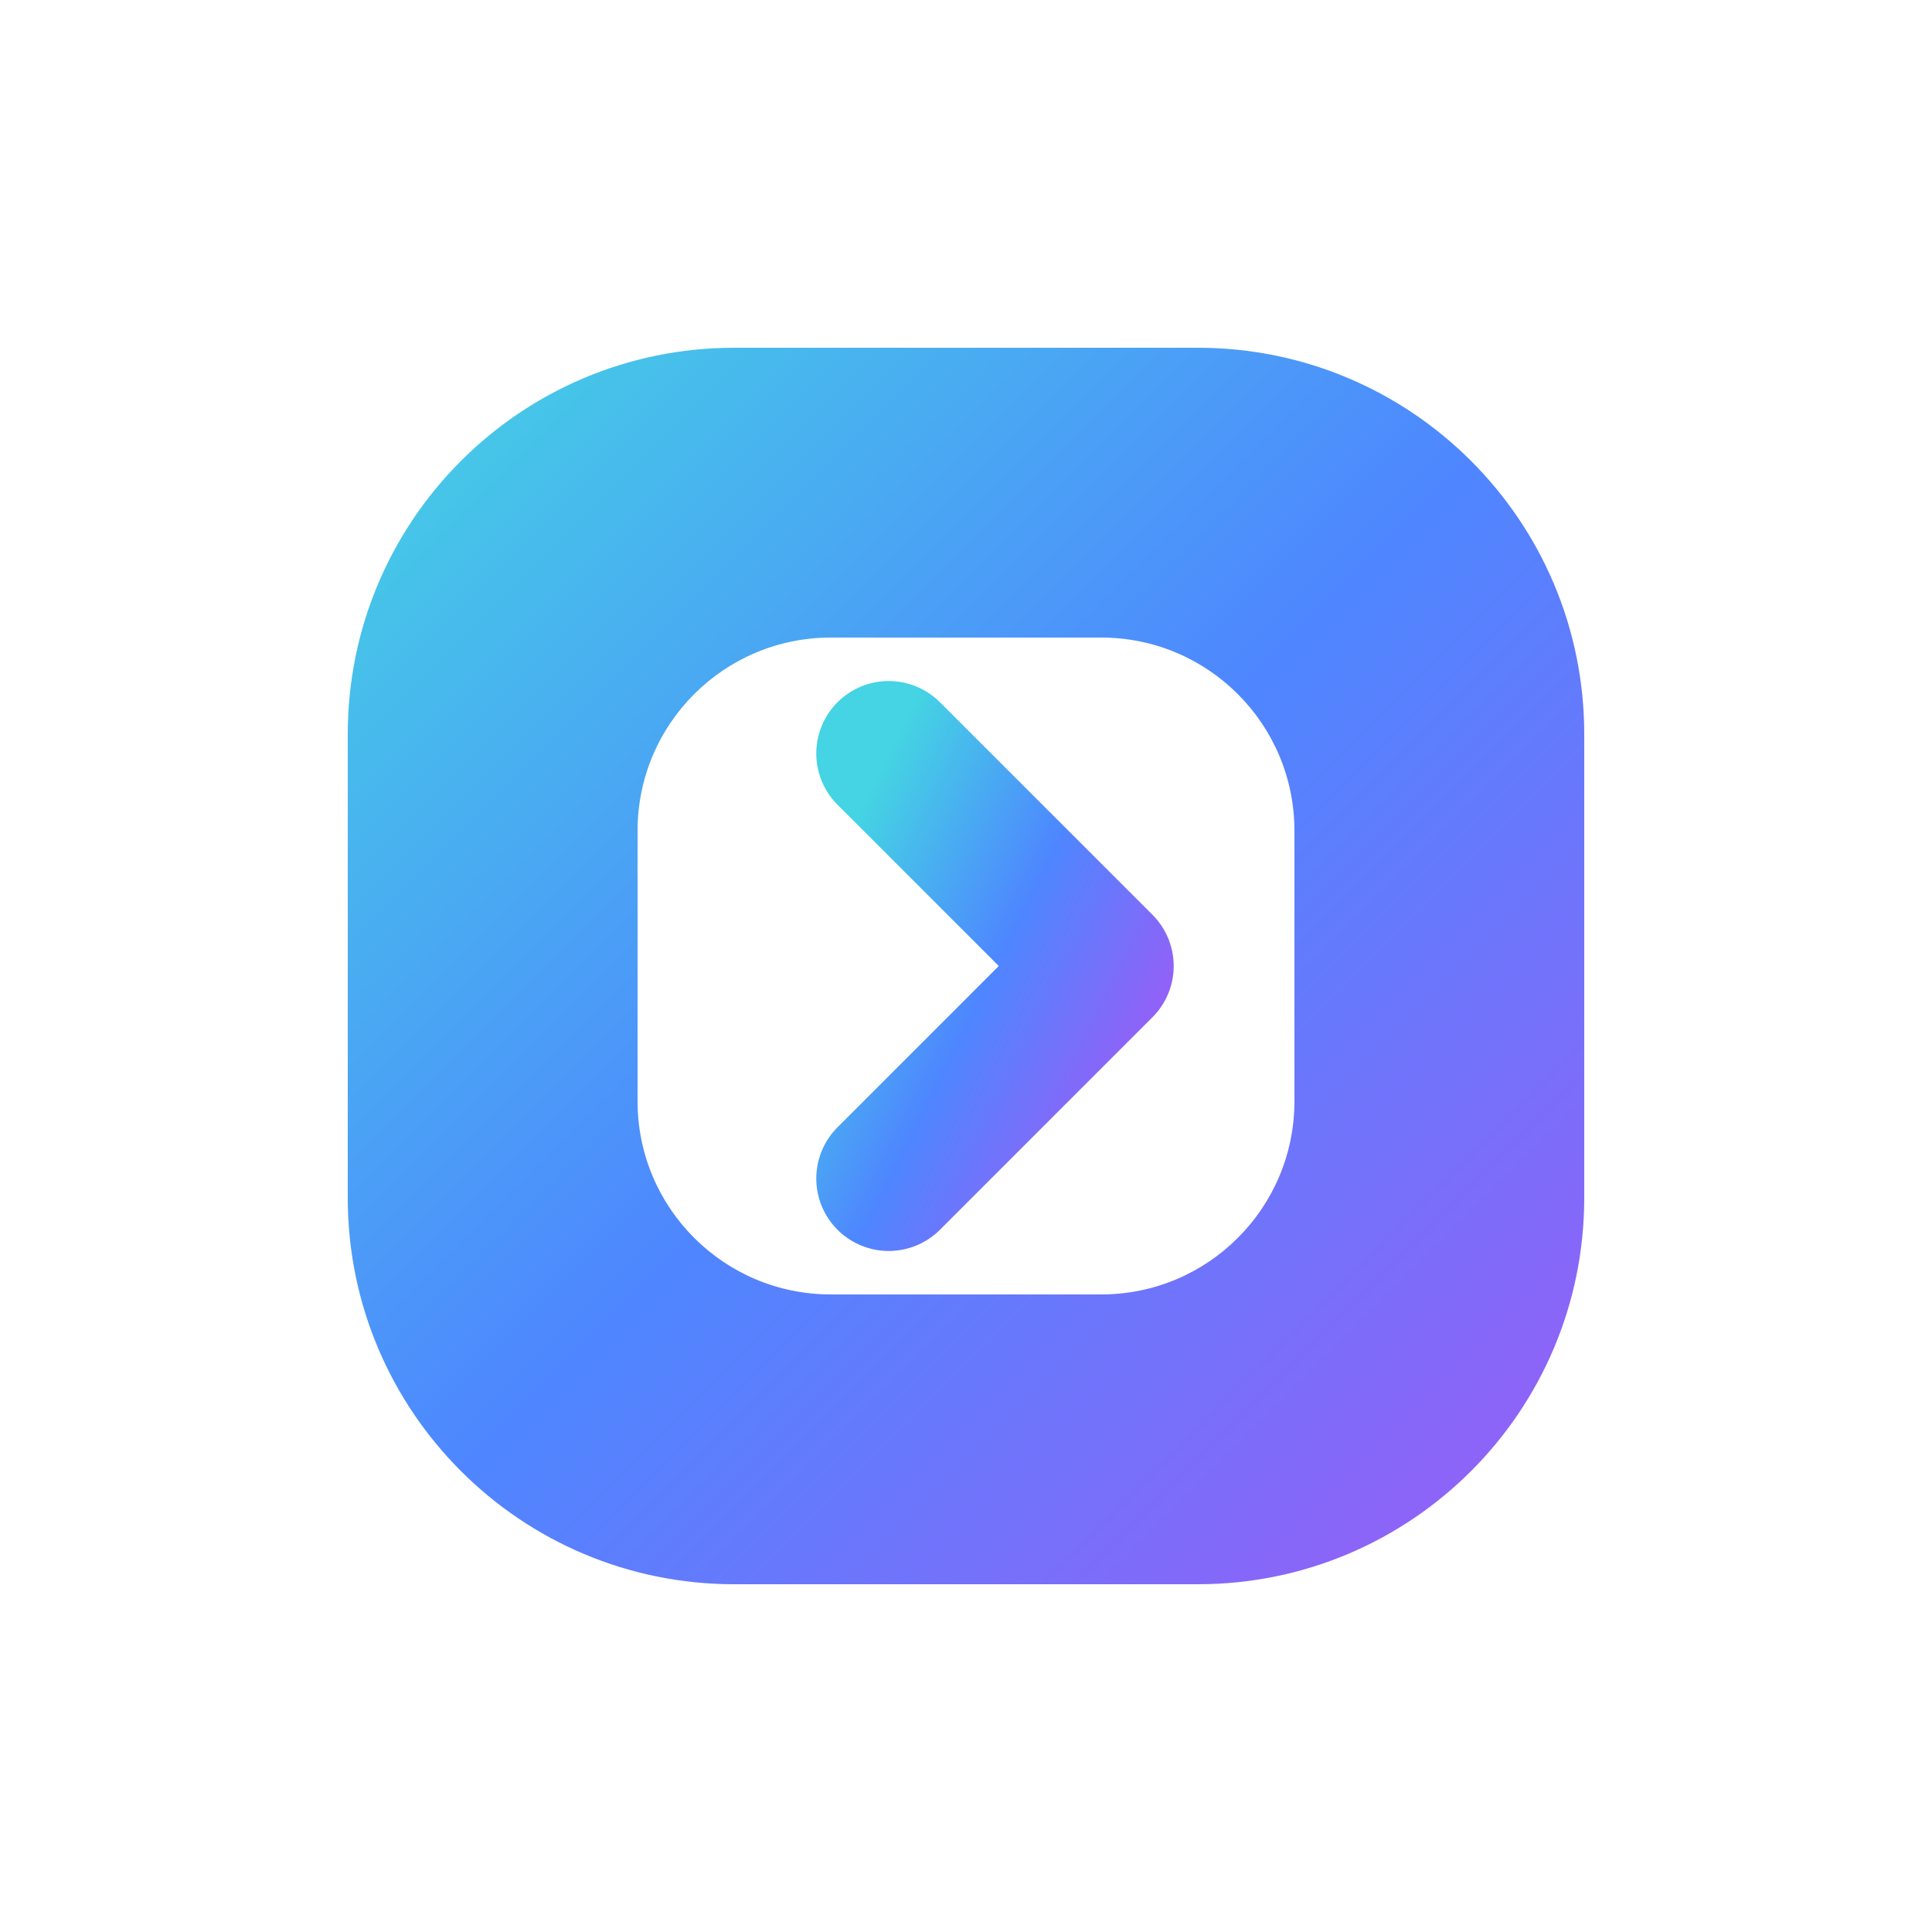
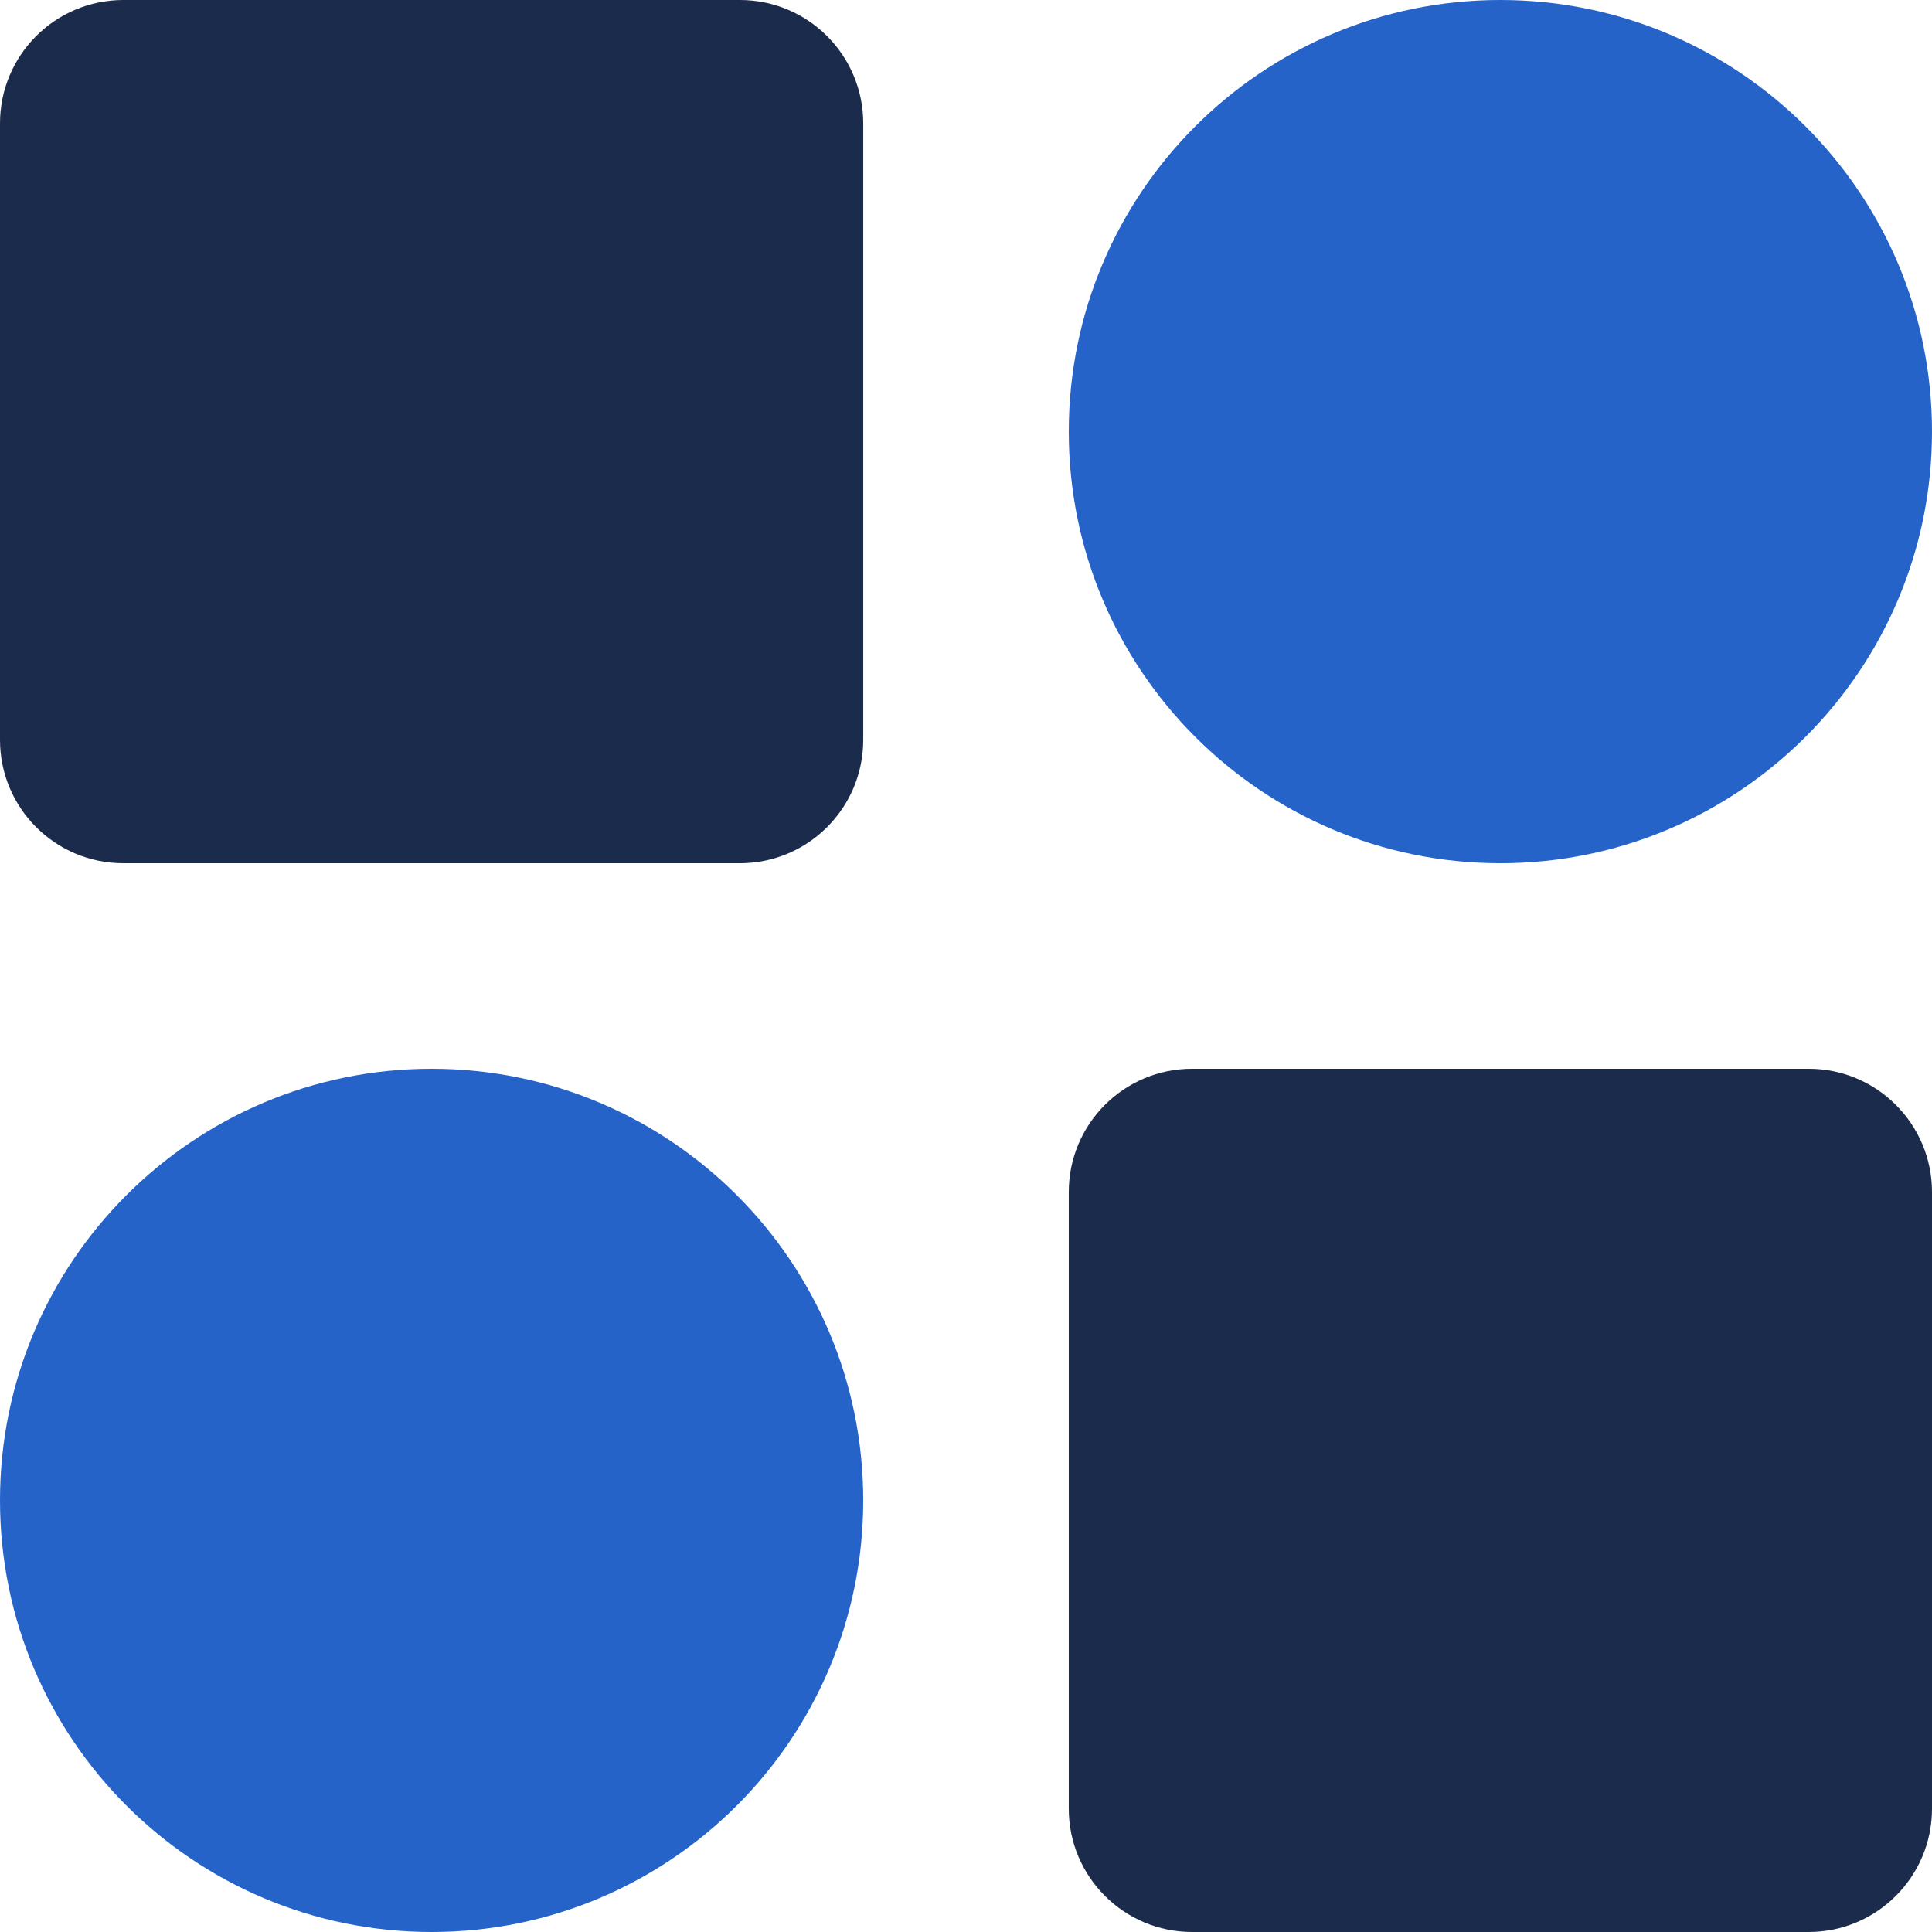
- <svg xmlns="http://www.w3.org/2000/svg" width="100" height="100" viewBox="0 0 100 100" role="img" aria-label="OneGate mark">
-   <defs>
-     <linearGradient id="ogm-grad" x1="0" y1="0" x2="1" y2="1">
-       <stop offset="0" stop-color="#44d4e3" />
-       <stop offset="0.5" stop-color="#4e86ff" />
-       <stop offset="1" stop-color="#9b5cf6" />
-     </linearGradient>
-   </defs>
-   <path fill="url(#ogm-grad)" fill-rule="evenodd" d="M38 18 H62 A20 20 0 0 1 82 38 V62 A20 20 0 0 1 62 82 H38 A20 20 0 0 1 18 62 V38 A20 20 0 0 1 38 18 Z        M43 33 H57 A10 10 0 0 1 67 43 V57 A10 10 0 0 1 57 67 H43 A10 10 0 0 1 33 57 V43 A10 10 0 0 1 43 33 Z" />
-   <path fill="none" stroke="url(#ogm-grad)" stroke-width="7.5" stroke-linecap="round" stroke-linejoin="round" d="M46 39 L57 50 L46 61" />
+ <svg xmlns="http://www.w3.org/2000/svg" width="94" height="94" viewBox="0 0 94 94" role="img" aria-label="OneGate WMS">
+   <g fill="#1B2B4B">
+     <rect width="42" height="42" rx="6" />
+     <rect x="52" y="52" width="42" height="42" rx="6" />
+   </g>
+   <g fill="#2563C9">
+     <circle cx="73" cy="21" r="21" />
+     <circle cx="21" cy="73" r="21" />
+   </g>
</svg>
